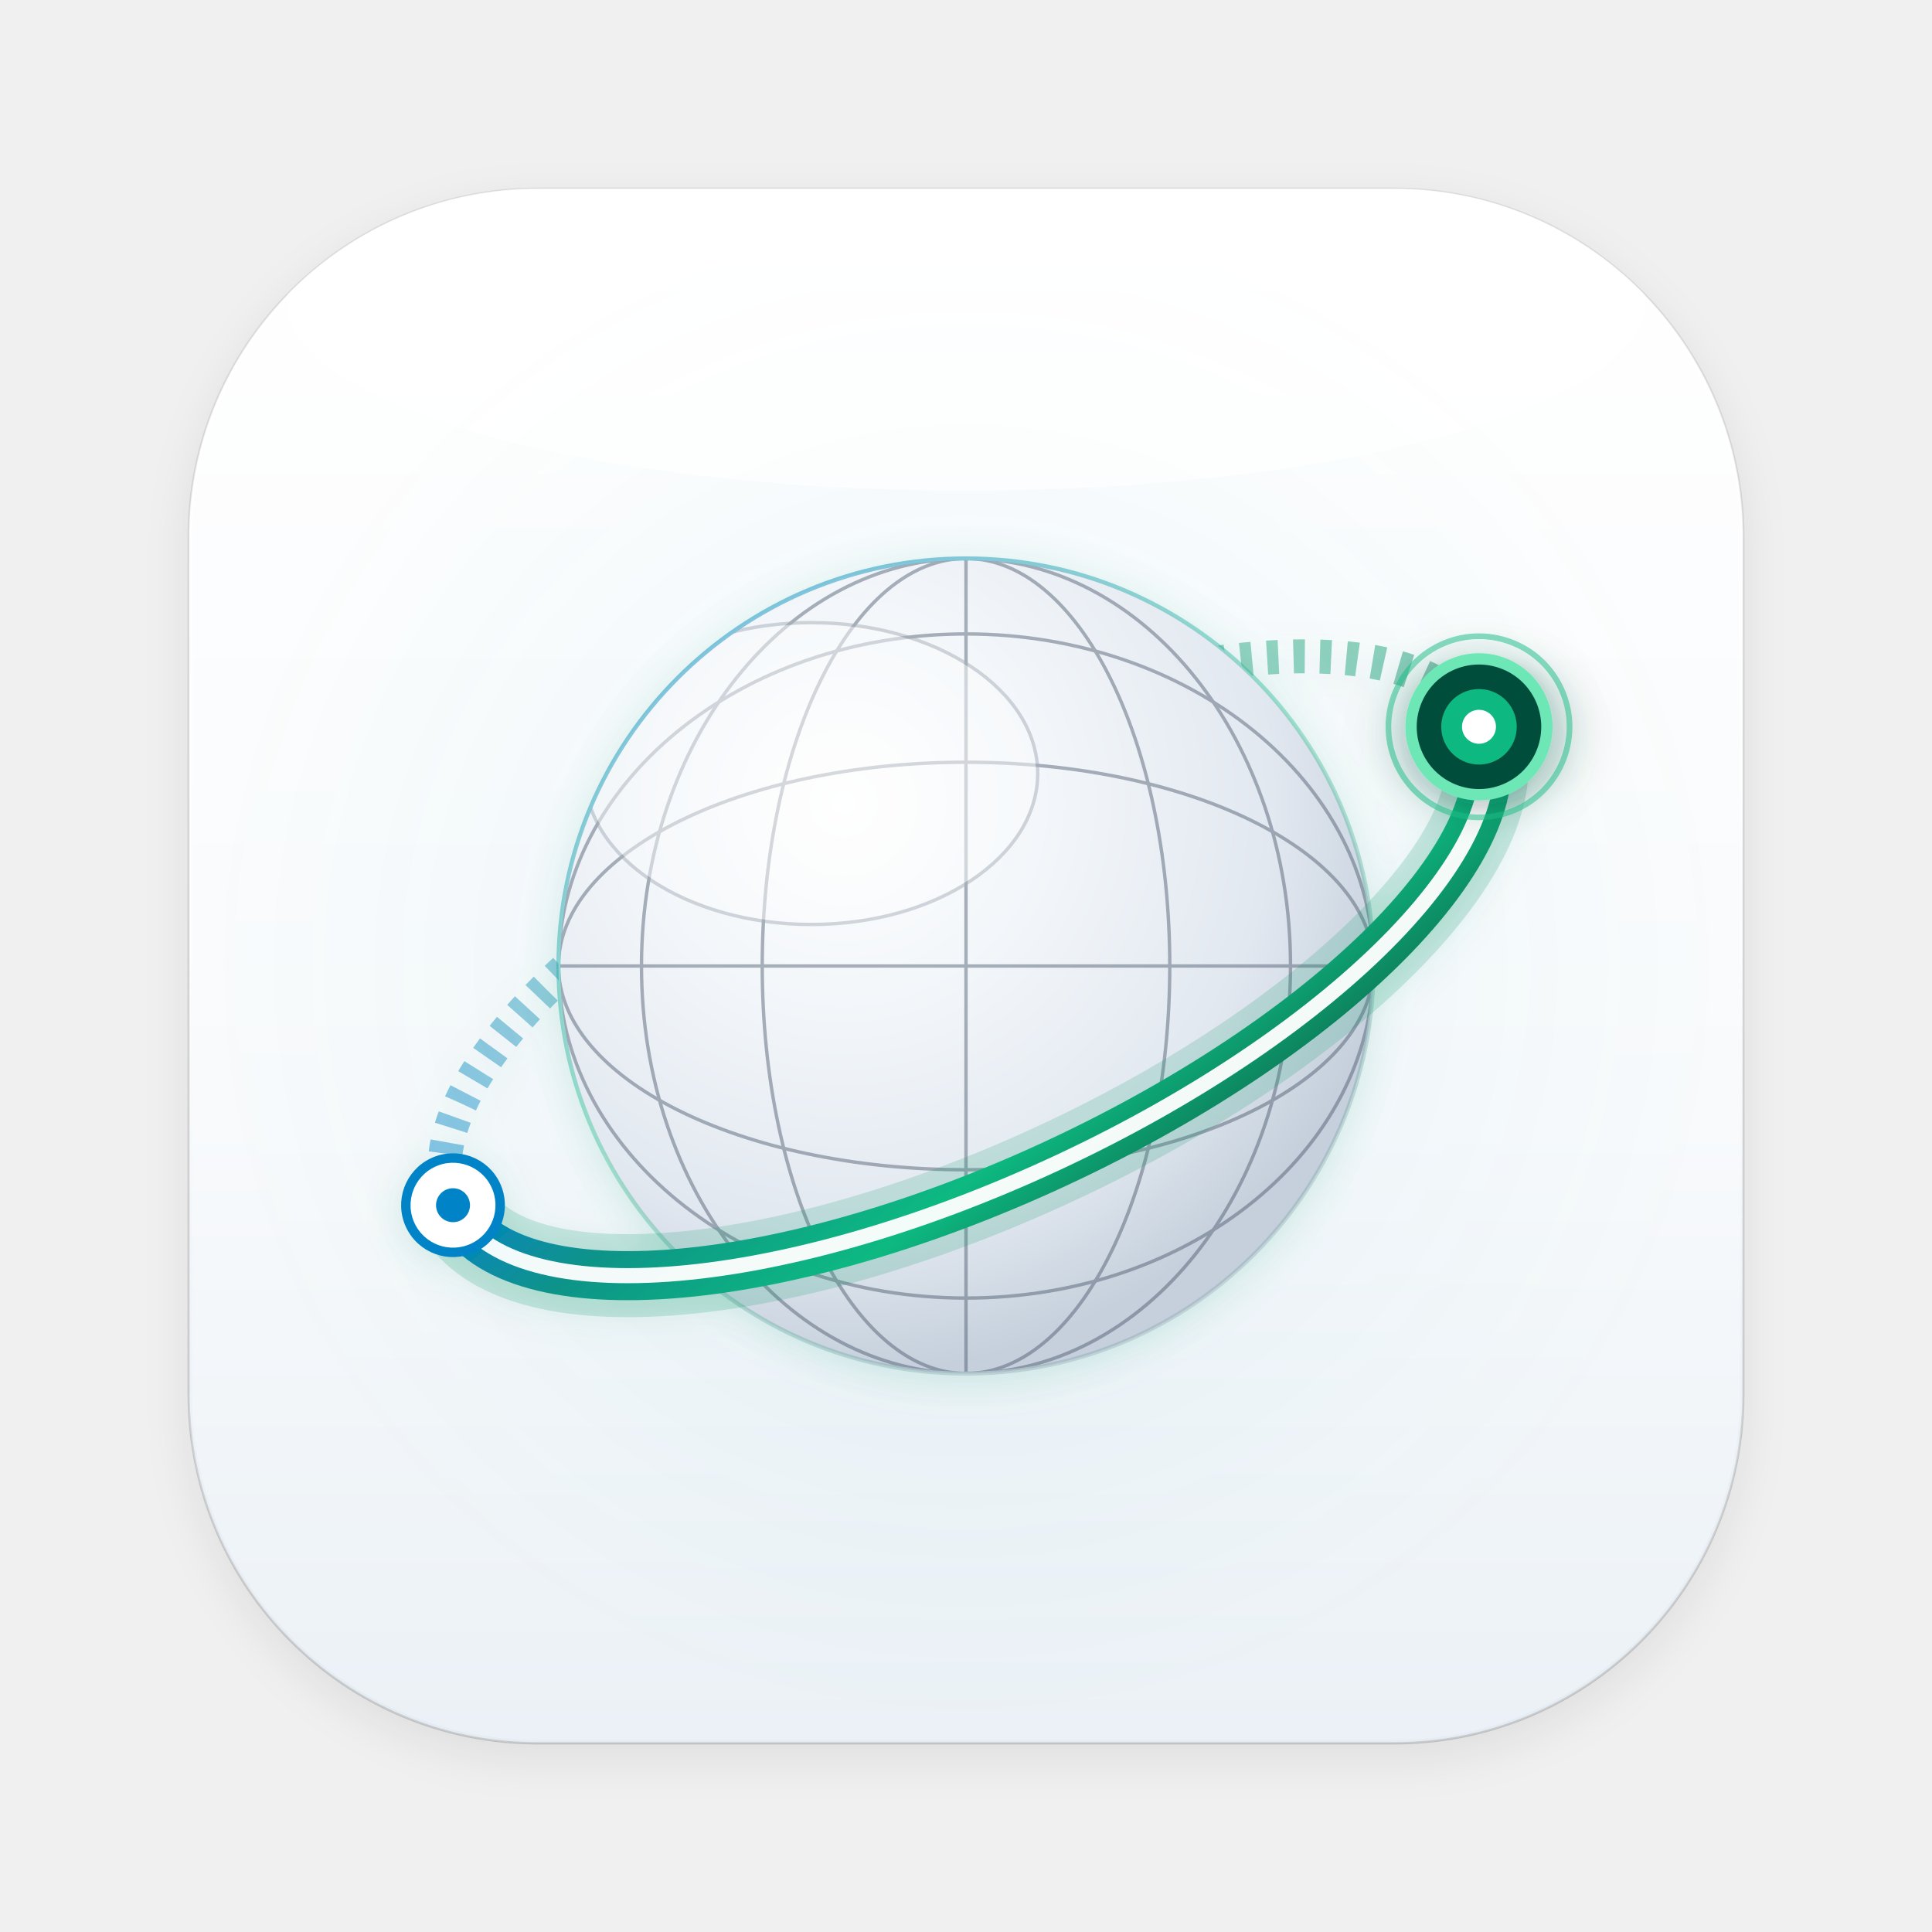
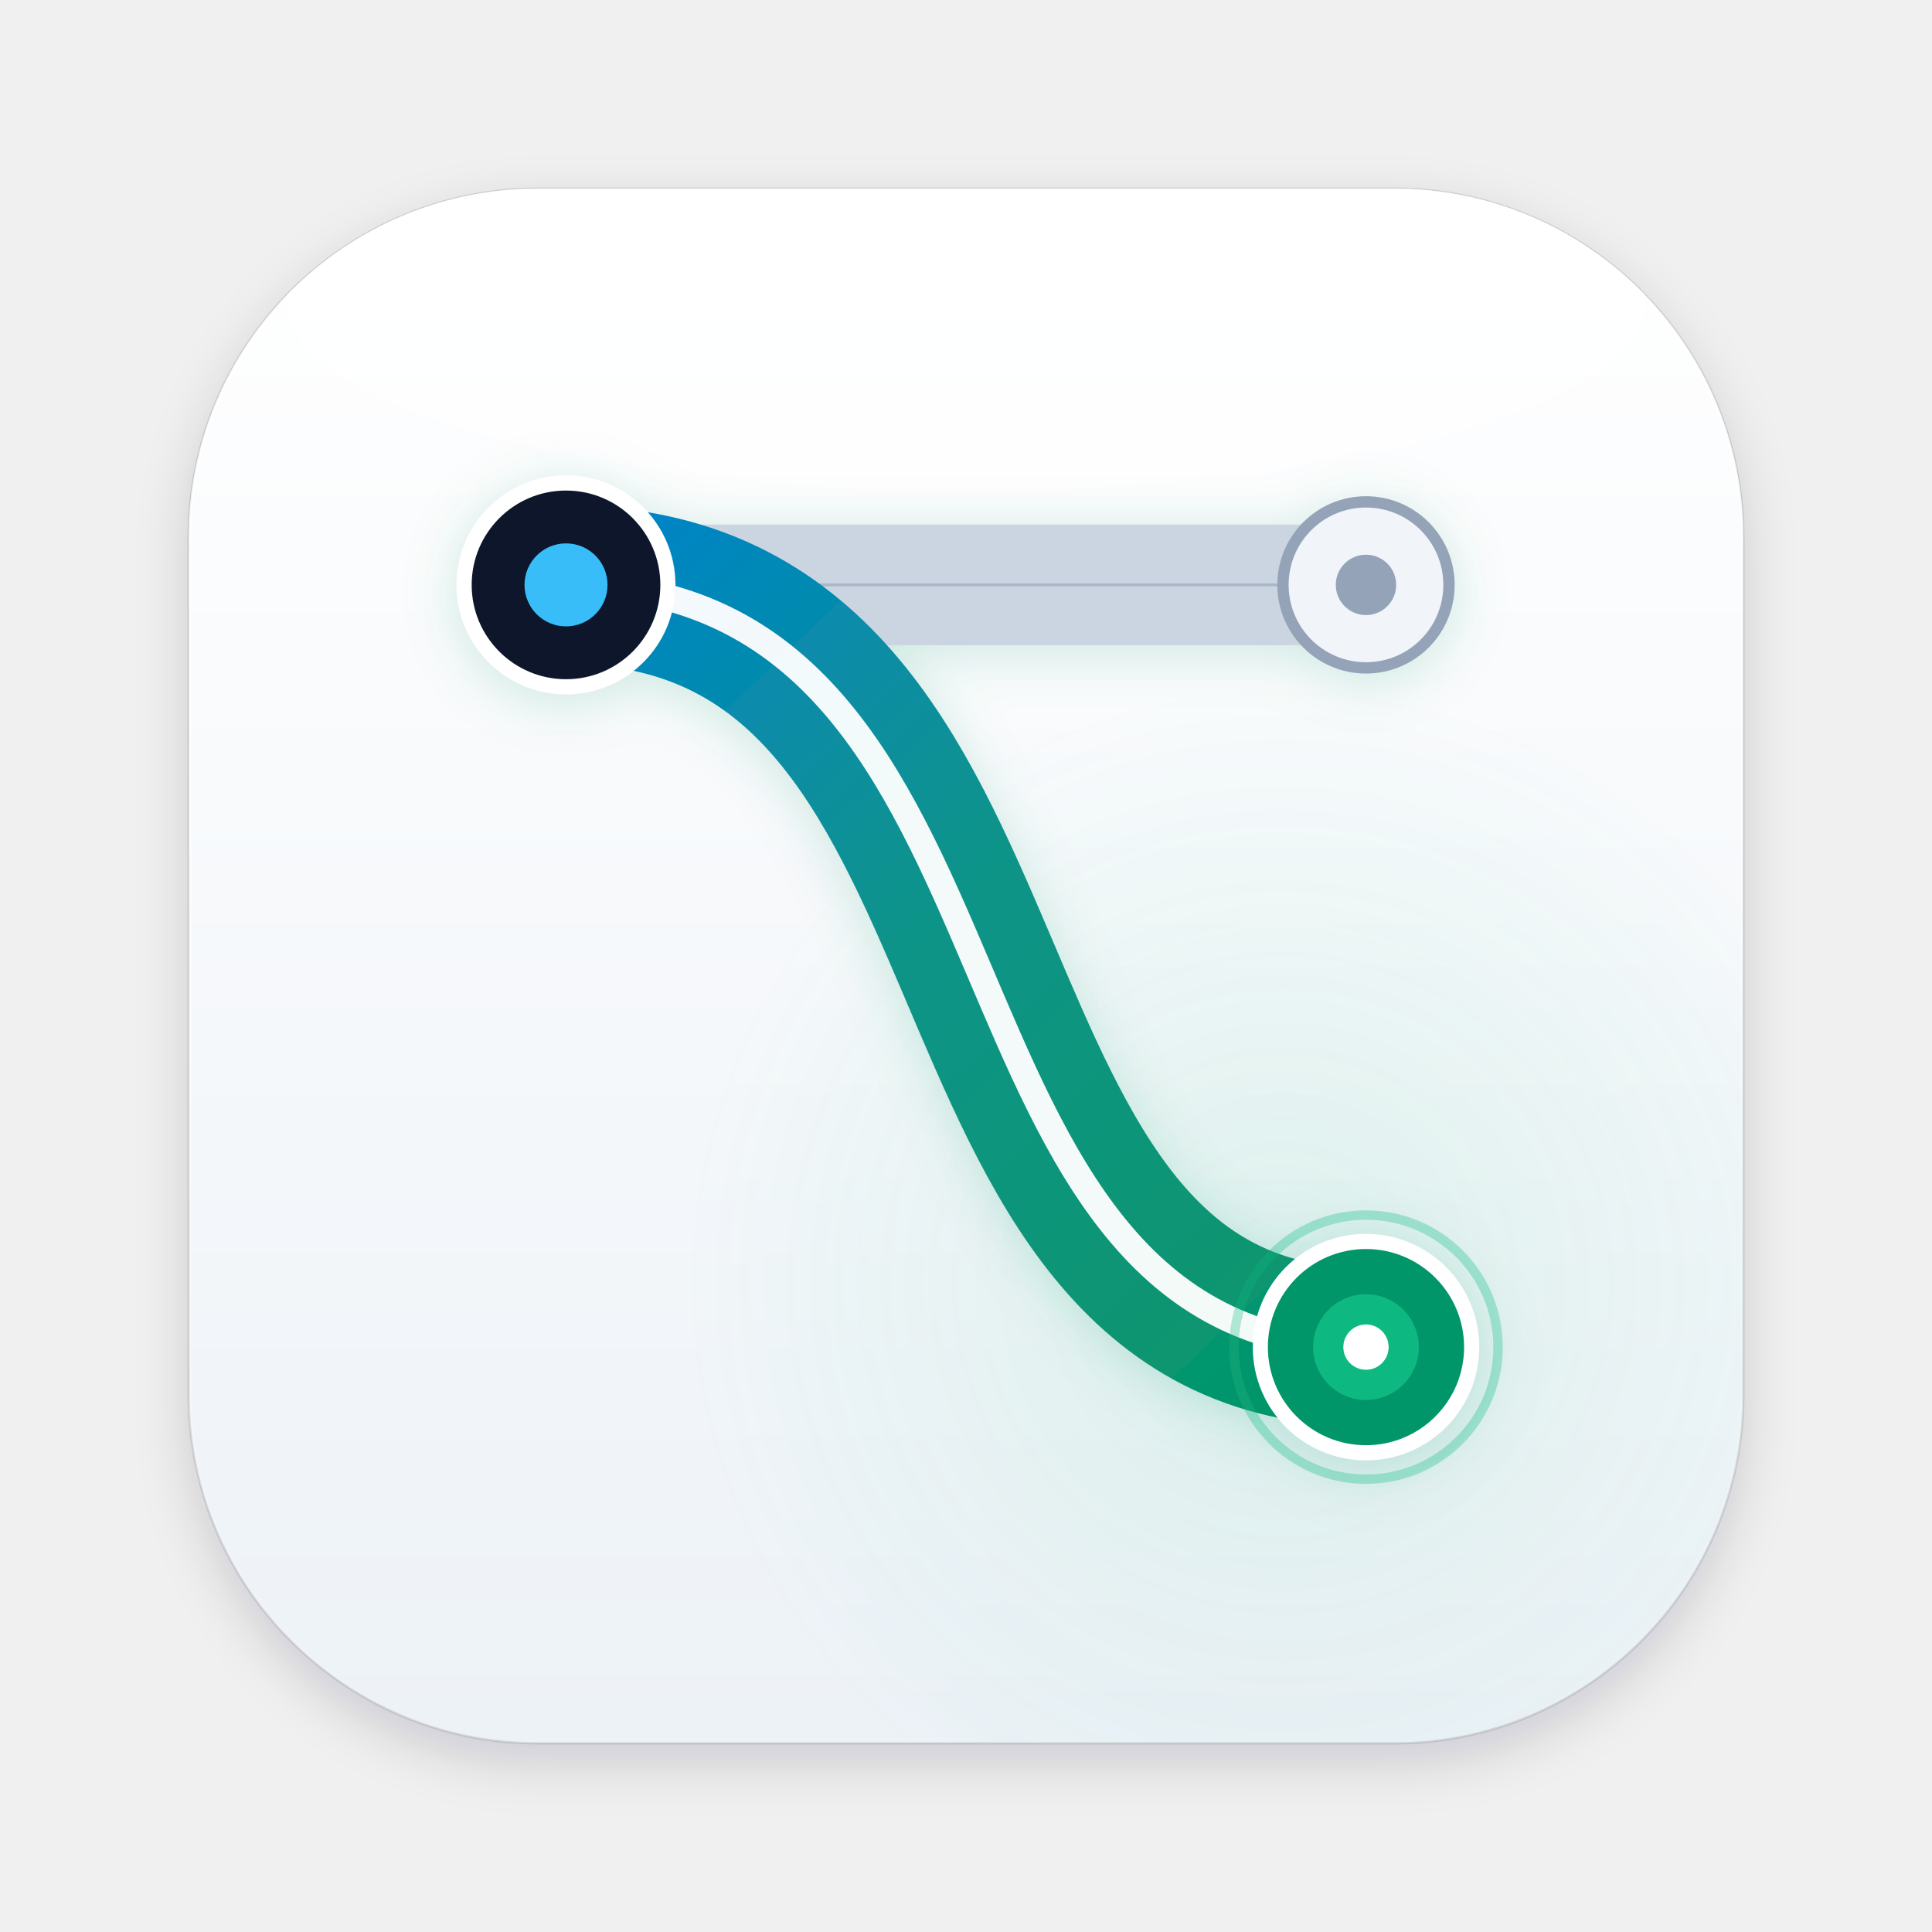
<svg xmlns="http://www.w3.org/2000/svg" width="1024" height="1024" viewBox="0 0 1024 1024">
  <defs>
-     <linearGradient id="tile-surface-l" x1="0.5" y1="0" x2="0.5" y2="1">
+     <linearGradient id="tile-bg-light" x1="0.5" y1="0" x2="0.5" y2="1">
      <stop offset="0%" stop-color="#FFFFFF" />
-       <stop offset="60%" stop-color="#F8FAFC" />
-       <stop offset="100%" stop-color="#EBF1F6" />
+       <stop offset="100%" stop-color="#EDF2F7" />
    </linearGradient>
-     <linearGradient id="tile-border-l" x1="0" y1="0" x2="0" y2="1">
-       <stop offset="0%" stop-color="rgba(0, 0, 0, 0.08)" />
-       <stop offset="100%" stop-color="rgba(0, 0, 0, 0.16)" />
+     <linearGradient id="tile-rim-light" x1="0" y1="0" x2="0" y2="1">
+       <stop offset="0%" stop-color="rgba(255, 255, 255, 0.95)" />
+       <stop offset="100%" stop-color="rgba(255, 255, 255, 0.02)" />
    </linearGradient>
-     <linearGradient id="tile-rim-l" x1="0" y1="0" x2="0" y2="1">
-       <stop offset="0%" stop-color="#FFFFFF" stop-opacity="0.95" />
-       <stop offset="50%" stop-color="#FFFFFF" stop-opacity="0.4" />
-       <stop offset="100%" stop-color="#CBD5E1" stop-opacity="0.2" />
+     <linearGradient id="conduit-grad-light" x1="0" y1="0" x2="1" y2="1">
+       <stop offset="0%" stop-color="#0284C7" />
+       <stop offset="45%" stop-color="#0D9488" />
+       <stop offset="100%" stop-color="#059669" />
    </linearGradient>
-     <radialGradient id="halo-glow-l" cx="50%" cy="50%" r="50%">
-       <stop offset="0%" stop-color="#10B981" stop-opacity="0.12" />
-       <stop offset="50%" stop-color="#0284C7" stop-opacity="0.03" />
+     <radialGradient id="node-ambient-light" cx="50%" cy="50%" r="50%">
+       <stop offset="0%" stop-color="#10B981" stop-opacity="0.10" />
      <stop offset="100%" stop-color="#10B981" stop-opacity="0" />
    </radialGradient>
-     <radialGradient id="globe-porcelain-l" cx="35%" cy="30%" r="70%">
-       <stop offset="0%" stop-color="#FFFFFF" />
-       <stop offset="40%" stop-color="#F1F5F9" />
-       <stop offset="75%" stop-color="#E2E8F0" />
-       <stop offset="100%" stop-color="#C5D0DC" />
-     </radialGradient>
-     <linearGradient id="globe-rim-stroke-l" x1="0.2" y1="0" x2="0.8" y2="1">
-       <stop offset="0%" stop-color="#0284C7" stop-opacity="0.5" />
-       <stop offset="45%" stop-color="#10B981" stop-opacity="0.35" />
-       <stop offset="100%" stop-color="#64748B" stop-opacity="0.2" />
-     </linearGradient>
-     <linearGradient id="orbit-front-l" x1="0" y1="0" x2="1" y2="0.8">
-       <stop offset="0%" stop-color="#0284C7" />
-       <stop offset="30%" stop-color="#0D9488" />
-       <stop offset="70%" stop-color="#10B981" />
-       <stop offset="100%" stop-color="#047857" />
-     </linearGradient>
-     <linearGradient id="orbit-back-l" x1="0" y1="0" x2="1" y2="0">
-       <stop offset="0%" stop-color="#0284C7" stop-opacity="0.45" />
-       <stop offset="50%" stop-color="#059669" stop-opacity="0.3" />
-       <stop offset="100%" stop-color="#059669" stop-opacity="0.45" />
-     </linearGradient>
-     <filter id="tile-drop-shadow-l" x="-20%" y="-20%" width="140%" height="140%">
-       <feDropShadow dx="0" dy="24" stdDeviation="28" flood-color="#0F172A" flood-opacity="0.16" />
-       <feDropShadow dx="0" dy="8" stdDeviation="12" flood-color="#0F172A" flood-opacity="0.08" />
+     <filter id="tile-shadow-light" x="-20%" y="-20%" width="140%" height="140%">
+       <feDropShadow dx="0" dy="28" stdDeviation="32" flood-color="rgba(15, 23, 42, 0.16)" />
+       <feDropShadow dx="0" dy="10" stdDeviation="14" flood-color="rgba(15, 23, 42, 0.16)" />
    </filter>
-     <filter id="globe-depth-l" x="-25%" y="-25%" width="150%" height="150%">
-       <feDropShadow dx="0" dy="20" stdDeviation="22" flood-color="#1E293B" flood-opacity="0.25" />
-       <feDropShadow dx="0" dy="4" stdDeviation="10" flood-color="#059669" flood-opacity="0.15" />
-     </filter>
-     <filter id="beacon-bloom-l" x="-40%" y="-40%" width="180%" height="180%">
-       <feDropShadow dx="0" dy="0" stdDeviation="10" flood-color="#10B981" flood-opacity="0.6" />
-       <feDropShadow dx="0" dy="4" stdDeviation="10" flood-color="#0F172A" flood-opacity="0.3" />
+     <filter id="route-depth-light" x="-25%" y="-25%" width="150%" height="150%">
+       <feDropShadow dx="0" dy="20" stdDeviation="22" flood-color="rgba(15, 23, 42, 0.22)" />
+       <feDropShadow dx="0" dy="4" stdDeviation="14" flood-color="rgba(5, 150, 105, 0.18)" />
    </filter>
  </defs>
-   <rect x="100" y="100" width="824" height="824" rx="185" fill="url(#tile-surface-l)" filter="url(#tile-drop-shadow-l)" />
-   <rect x="100" y="100" width="824" height="824" rx="185" fill="none" stroke="url(#tile-border-l)" stroke-width="1.2" />
-   <rect x="101" y="101" width="822" height="822" rx="184" fill="none" stroke="url(#tile-rim-l)" stroke-width="1.5" />
-   <g clip-path="url(#tile-boundary-ref)">
-     <clipPath id="tile-boundary-ref">
+   <rect x="100" y="100" width="824" height="824" rx="185" fill="url(#tile-bg-light)" filter="url(#tile-shadow-light)" />
+   <rect x="100" y="100" width="824" height="824" rx="185" fill="none" stroke="rgba(0,0,0,0.12)" stroke-width="1.2" />
+   <rect x="100.75" y="100.75" width="822.5" height="822.5" rx="184.25" fill="none" stroke="url(#tile-rim-light)" stroke-width="1.5" />
+   <g clip-path="url(#tile-clip-light)">
+     <clipPath id="tile-clip-light">
      <rect x="100" y="100" width="824" height="824" rx="185" />
    </clipPath>
-     <circle cx="512" cy="512" r="410" fill="url(#halo-glow-l)" />
+     <circle cx="680" cy="680" r="320" fill="url(#node-ambient-light)" />
    <ellipse cx="512" cy="160" rx="360" ry="100" fill="#FFFFFF" opacity="0.6" />
  </g>
-   <g filter="url(#globe-depth-l)">
-     <g transform="rotate(-25 512 512)">
-       <path d="M 212 512 A 300 115 0 0 1 812 512" fill="none" stroke="url(#orbit-back-l)" stroke-width="18" stroke-dasharray="6 8" />
-     </g>
-     <circle cx="512" cy="512" r="216" fill="url(#globe-porcelain-l)" stroke="url(#globe-rim-stroke-l)" stroke-width="2.2" />
-     <g clip-path="url(#globe-clip-ref)" fill="none" stroke="#475569" stroke-width="1.8" stroke-linecap="round" opacity="0.45">
-       <clipPath id="globe-clip-ref">
-         <circle cx="512" cy="512" r="215" />
-       </clipPath>
-       <line x1="296" y1="512" x2="728" y2="512" />
-       <ellipse cx="512" cy="512" rx="216" ry="108" />
-       <ellipse cx="512" cy="512" rx="216" ry="176" />
-       <line x1="512" y1="296" x2="512" y2="728" />
-       <ellipse cx="512" cy="512" rx="108" ry="216" />
-       <ellipse cx="512" cy="512" rx="172" ry="216" />
-       <ellipse cx="430" cy="410" rx="120" ry="80" fill="#FFFFFF" opacity="0.5" />
-     </g>
-     <g transform="rotate(-25 512 512)">
-       <path d="M 212 512 A 300 115 0 0 0 812 512" fill="none" stroke="#059669" stroke-width="44" stroke-linecap="round" opacity="0.18" />
-       <path d="M 212 512 A 300 115 0 0 0 812 512" fill="none" stroke="url(#orbit-front-l)" stroke-width="26" stroke-linecap="round" />
-       <path d="M 212 512 A 300 115 0 0 0 812 512" fill="none" stroke="#FFFFFF" stroke-width="8" stroke-linecap="round" opacity="0.95" />
-       <circle cx="212" cy="512" r="25" fill="#FFFFFF" stroke="#0284C7" stroke-width="5" />
-       <circle cx="212" cy="512" r="9" fill="#0284C7" />
-       <g filter="url(#beacon-bloom-l)">
-         <circle cx="812" cy="512" r="48" fill="none" stroke="#10B981" stroke-width="3" opacity="0.5" />
-         <circle cx="812" cy="512" r="36" fill="#064E3B" stroke="#6EE7B7" stroke-width="6" />
-         <circle cx="812" cy="512" r="20" fill="#10B981" />
-         <circle cx="812" cy="512" r="9" fill="#FFFFFF" />
-       </g>
-     </g>
+   <g filter="url(#route-depth-light)">
+     <path d="M 300 310 L 724 310" fill="none" stroke="#CBD5E1" stroke-width="64" stroke-linecap="round" />
+     <path d="M 300 310 L 724 310" fill="none" stroke="#94A3B8" stroke-width="1.5" stroke-linecap="round" opacity="0.6" />
+     <circle cx="724" cy="310" r="44" fill="#F1F5F9" stroke="#94A3B8" stroke-width="6" />
+     <circle cx="724" cy="310" r="16" fill="#94A3B8" />
+     <path d="M 300 310 C 560 310, 480 714, 724 714" fill="none" stroke="url(#conduit-grad-light)" stroke-width="84" stroke-linecap="round" />
+     <path d="M 300 310 C 560 310, 480 714, 724 714" fill="none" stroke="#FFFFFF" stroke-width="14" stroke-linecap="round" opacity="0.95" />
+     <circle cx="300" cy="310" r="54" fill="#0F172A" stroke="#FFFFFF" stroke-width="8" />
+     <circle cx="300" cy="310" r="22" fill="#38BDF8" />
+     <circle cx="724" cy="714" r="70" fill="none" stroke="rgba(16, 185, 129, 0.3)" stroke-width="5" />
+     <circle cx="724" cy="714" r="56" fill="#059669" stroke="#FFFFFF" stroke-width="8" />
+     <circle cx="724" cy="714" r="28" fill="#10B981" />
+     <circle cx="724" cy="714" r="12" fill="#FFFFFF" />
  </g>
</svg>
